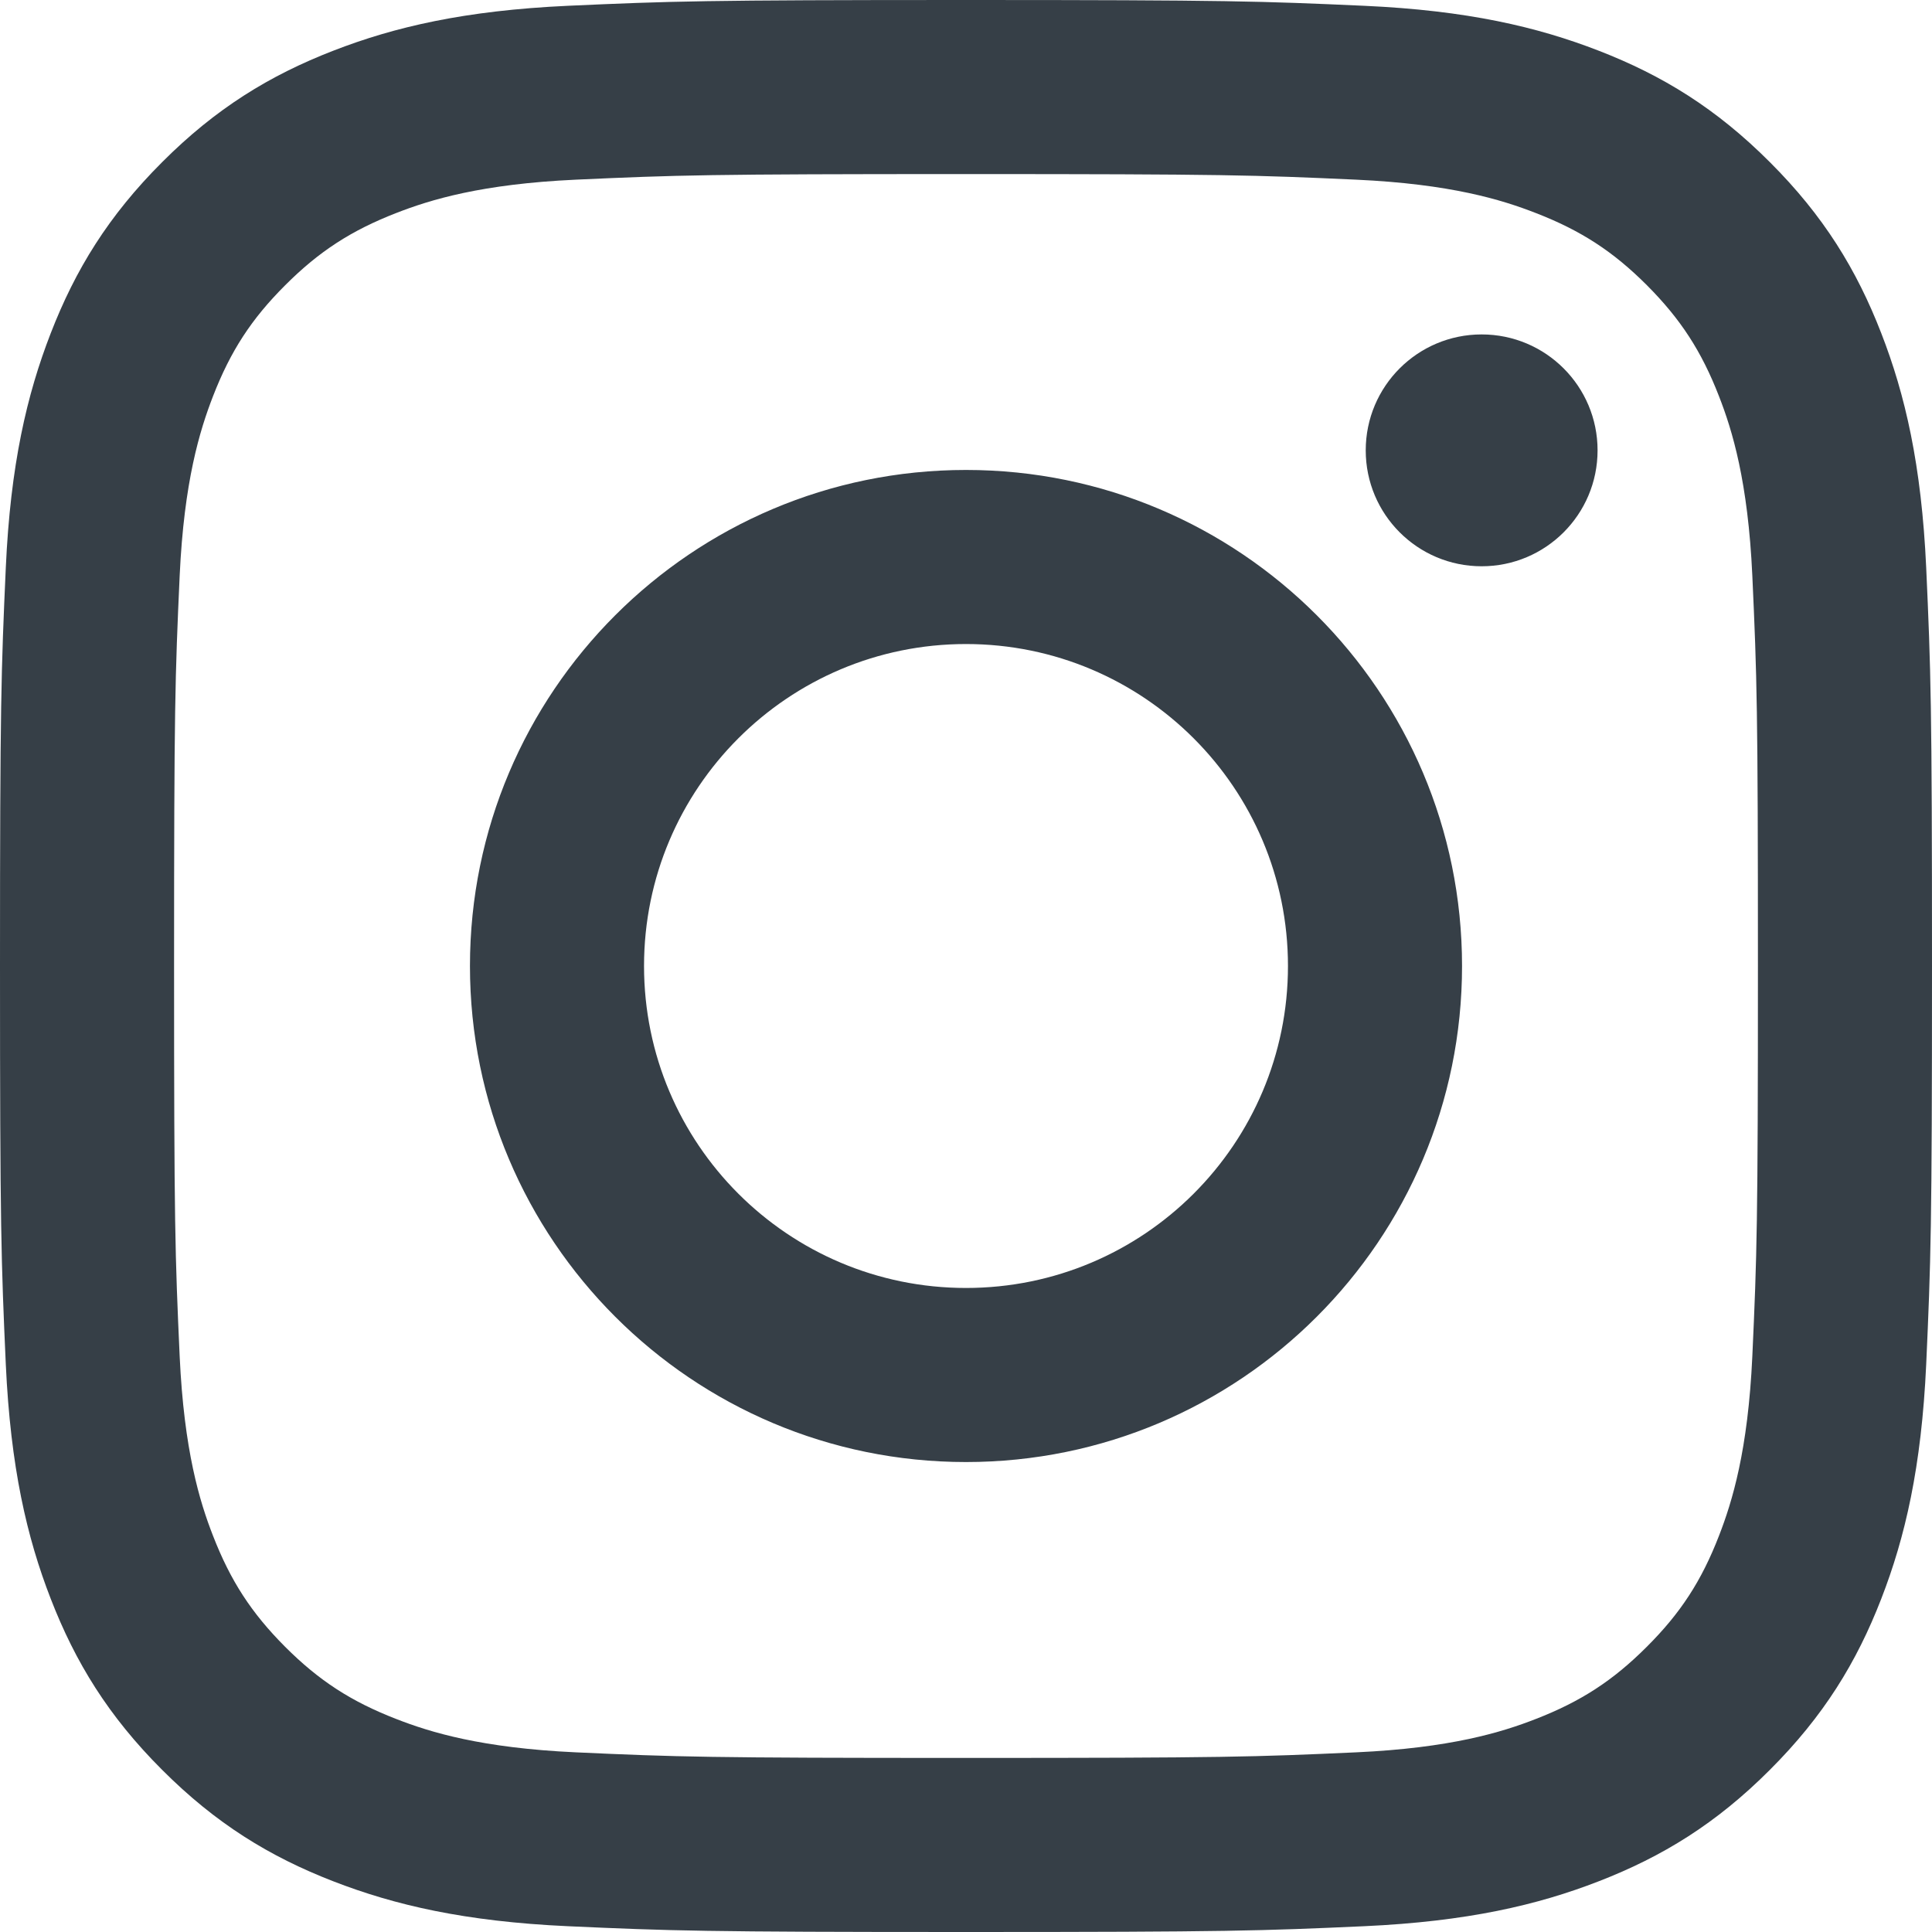
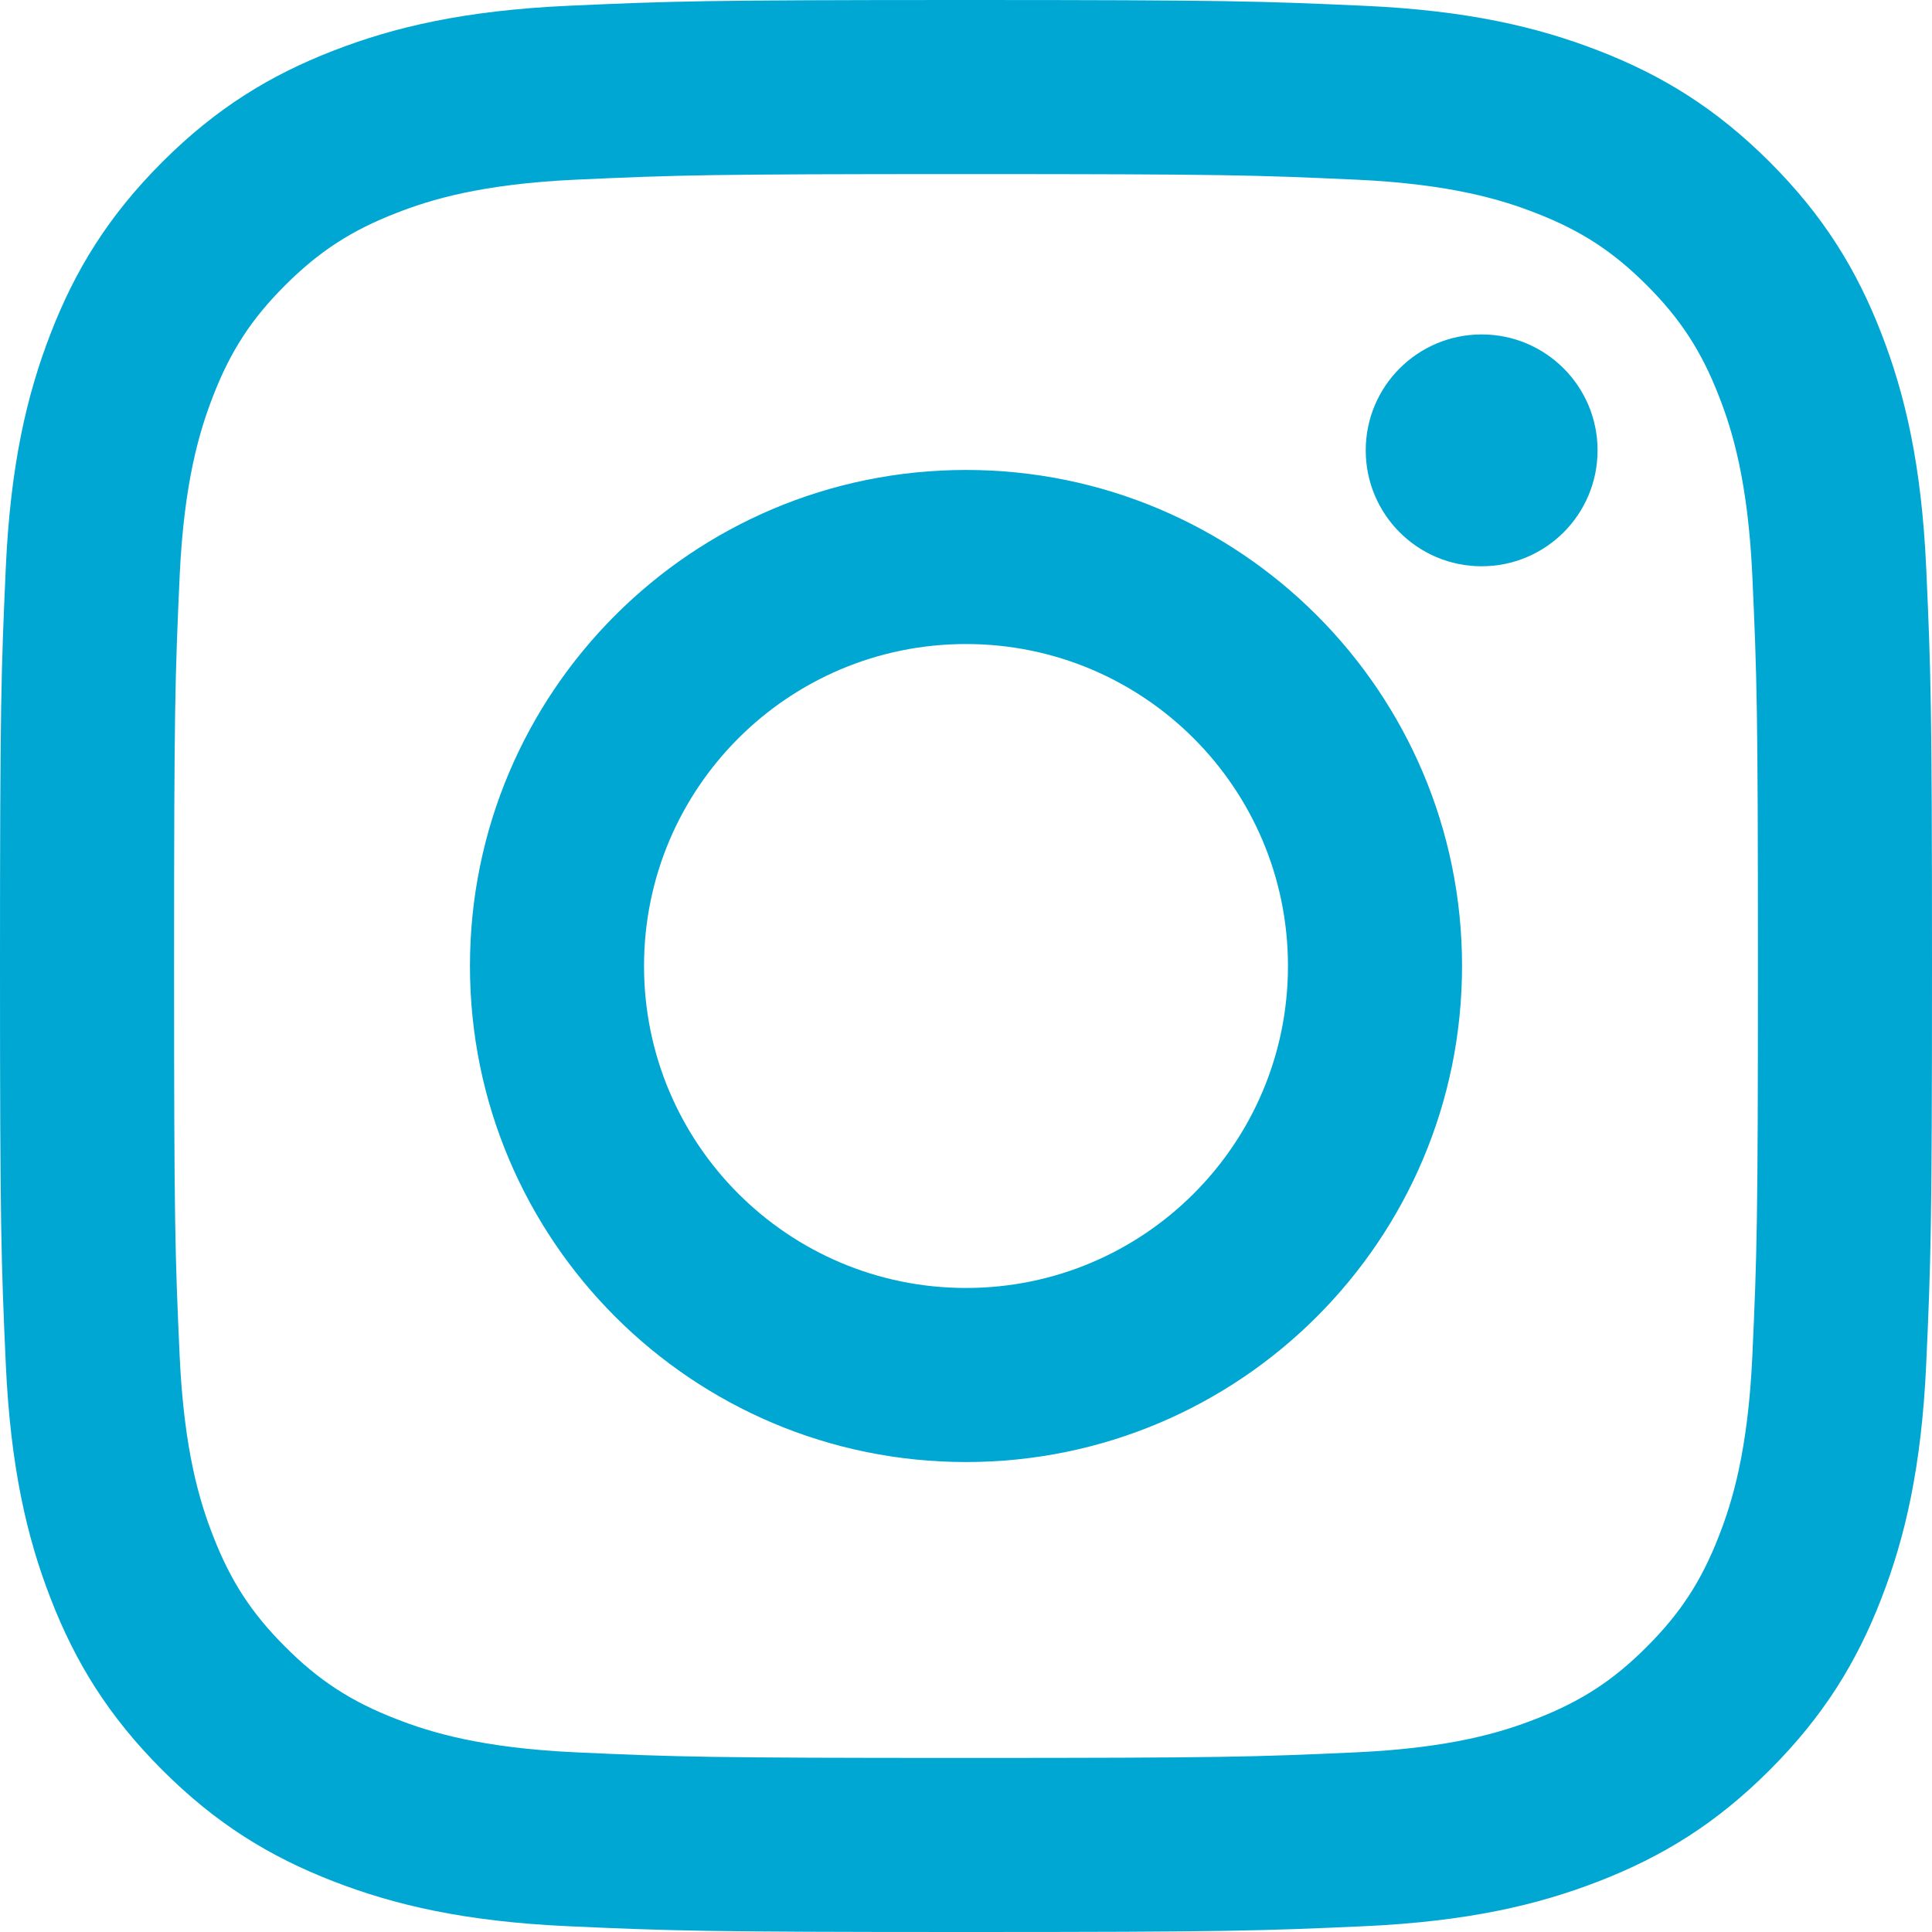
<svg xmlns="http://www.w3.org/2000/svg" width="20px" height="20px" viewBox="0 0 20 20" version="1.1">
  <defs />
  <g id="ETHindia-Team" stroke="none" stroke-width="1" fill="none" fill-rule="evenodd" transform="translate(-1128, -991)">
-     <path d="M1138,991 C1135.284,991 1134.944,991.012 1133.877,991.06 C1132.812,991.109 1132.085,991.278 1131.45,991.525 C1130.792,991.78 1130.234,992.122 1129.679,992.678 C1129.122,993.234 1128.78,993.792 1128.525,994.45 C1128.278,995.086 1128.108,995.812 1128.06,996.877 C1128.012,997.944 1128,998.284 1128,1001 C1128,1003.716 1128.012,1004.056 1128.06,1005.123 C1128.109,1006.188 1128.278,1006.915 1128.525,1007.55 C1128.78,1008.208 1129.122,1008.766 1129.678,1009.321 C1130.234,1009.878 1130.792,1010.22 1131.45,1010.475 C1132.086,1010.722 1132.812,1010.891 1133.877,1010.94 C1134.944,1010.988 1135.284,1011 1138,1011 C1140.716,1011 1141.056,1010.988 1142.123,1010.94 C1143.188,1010.891 1143.915,1010.722 1144.55,1010.475 C1145.208,1010.22 1145.766,1009.878 1146.321,1009.322 C1146.878,1008.766 1147.22,1008.208 1147.475,1007.55 C1147.722,1006.914 1147.891,1006.188 1147.94,1005.123 C1147.988,1004.056 1148,1003.716 1148,1001 C1148,998.284 1147.988,997.944 1147.94,996.877 C1147.891,995.812 1147.722,995.085 1147.475,994.45 C1147.22,993.792 1146.878,993.234 1146.322,992.679 C1145.766,992.122 1145.208,991.78 1144.55,991.525 C1143.914,991.278 1143.188,991.108 1142.123,991.06 C1141.056,991.012 1140.716,991 1138,991 Z M1138,992.802 C1140.67,992.802 1140.986,992.812 1142.041,992.86 C1143.016,992.905 1143.545,993.067 1143.898,993.205 C1144.365,993.386 1144.698,993.602 1145.048,993.952 C1145.398,994.303 1145.614,994.636 1145.795,995.102 C1145.933,995.455 1146.095,995.984 1146.14,996.959 C1146.188,998.013 1146.198,998.33 1146.198,1001 C1146.198,1003.67 1146.188,1003.986 1146.14,1005.041 C1146.095,1006.016 1145.932,1006.545 1145.795,1006.898 C1145.614,1007.365 1145.398,1007.698 1145.047,1008.048 C1144.697,1008.398 1144.364,1008.614 1143.898,1008.795 C1143.545,1008.933 1143.016,1009.095 1142.041,1009.14 C1140.987,1009.188 1140.67,1009.198 1138,1009.198 C1135.33,1009.198 1135.013,1009.188 1133.959,1009.14 C1132.984,1009.095 1132.455,1008.933 1132.102,1008.795 C1131.635,1008.614 1131.302,1008.398 1130.952,1008.048 C1130.602,1007.697 1130.386,1007.364 1130.205,1006.898 C1130.067,1006.545 1129.905,1006.016 1129.86,1005.041 C1129.812,1003.987 1129.802,1003.67 1129.802,1001 C1129.802,998.33 1129.812,998.014 1129.86,996.959 C1129.905,995.984 1130.068,995.455 1130.205,995.102 C1130.386,994.635 1130.602,994.302 1130.953,993.952 C1131.303,993.602 1131.636,993.386 1132.102,993.205 C1132.455,993.067 1132.984,992.905 1133.959,992.86 C1135.013,992.812 1135.33,992.802 1138,992.802 Z M1138,995.865 C1135.164,995.865 1132.865,998.164 1132.865,1001 C1132.865,1003.836 1135.164,1006.135 1138,1006.135 C1140.836,1006.135 1143.135,1003.836 1143.135,1001 C1143.135,998.164 1140.836,995.865 1138,995.865 Z M1138,1004.333 C1136.159,1004.333 1134.667,1002.841 1134.667,1001 C1134.667,999.159 1136.159,997.667 1138,997.667 C1139.841,997.667 1141.333,999.159 1141.333,1001 C1141.333,1002.841 1139.841,1004.333 1138,1004.333 Z M1144.538,995.662 C1144.538,996.325 1144.001,996.862 1143.338,996.862 C1142.675,996.862 1142.138,996.325 1142.138,995.662 C1142.138,994.999 1142.675,994.462 1143.338,994.462 C1144.001,994.462 1144.538,994.999 1144.538,995.662 Z" id="Instagram" fill="#363F47" fill-rule="nonzero" />
+     <g id="Group-2" transform="translate(1068, 991)" fill="#00A7D3" fill-rule="nonzero">
+       <path d="M70,0 C67.284,0 66.944,0.012 65.877,0.06 C64.812,0.109 64.085,0.278 63.45,0.525 C62.792,0.78 62.234,1.123 61.679,1.678 C61.123,2.234 60.78,2.792 60.525,3.45 C60.278,4.086 60.108,4.812 60.06,5.877 C60.012,6.944 60,7.284 60,10 C60,12.716 60.012,13.056 60.06,14.123 C60.109,15.188 60.278,15.915 60.525,16.55 C60.78,17.208 61.123,17.766 61.678,18.321 C62.234,18.878 62.792,19.22 63.45,19.475 C64.086,19.722 64.812,19.891 65.877,19.94 C66.944,19.988 67.284,20 70,20 C72.716,20 73.056,19.988 74.123,19.94 C75.188,19.891 75.915,19.722 76.55,19.475 C77.208,19.22 77.766,18.878 78.321,18.322 C78.877,17.766 79.22,17.208 79.475,16.55 C79.722,15.914 79.891,15.188 79.94,14.123 C79.988,13.056 80,12.716 80,10 C80,7.284 79.988,6.944 79.94,5.877 C79.891,4.812 79.722,4.085 79.475,3.45 C79.22,2.792 78.877,2.234 78.322,1.679 C77.766,1.123 77.208,0.78 76.55,0.525 C75.914,0.278 75.188,0.108 74.123,0.06 C73.056,0.012 72.716,0 70,0 Z M70,1.802 C72.67,1.802 72.986,1.812 74.041,1.86 C75.016,1.905 75.545,2.067 75.898,2.205 C76.365,2.386 76.698,2.603 77.048,2.953 C77.397,3.303 77.614,3.636 77.795,4.103 C77.933,4.455 78.095,4.984 78.14,5.959 C78.188,7.013 78.198,7.33 78.198,10 C78.198,12.67 78.188,12.986 78.14,14.041 C78.095,15.016 77.933,15.545 77.795,15.898 C77.614,16.365 77.397,16.698 77.047,17.048 C76.698,17.398 76.364,17.614 75.897,17.795 C75.545,17.933 75.016,18.095 74.041,18.14 C72.987,18.188 72.67,18.198 70,18.198 C67.33,18.198 67.013,18.188 65.959,18.14 C64.984,18.095 64.455,17.933 64.102,17.795 C63.635,17.614 63.302,17.398 62.952,17.047 C62.602,16.698 62.386,16.364 62.205,15.898 C62.067,15.545 61.905,15.016 61.86,14.041 C61.812,12.987 61.802,12.67 61.802,10 C61.802,7.33 61.812,7.014 61.86,5.959 C61.905,4.984 62.068,4.455 62.205,4.102 C62.386,3.635 62.602,3.302 62.953,2.952 C63.303,2.603 63.636,2.386 64.103,2.205 C64.455,2.067 64.984,1.905 65.959,1.86 C67.013,1.812 67.33,1.802 70,1.802 Z M70,4.865 C67.164,4.865 64.865,7.164 64.865,10 C64.865,12.836 67.164,15.135 70,15.135 C72.836,15.135 75.135,12.836 75.135,10 C75.135,7.164 72.836,4.865 70,4.865 Z M70,13.333 C68.159,13.333 66.667,11.841 66.667,10 C66.667,8.159 68.159,6.667 70,6.667 C71.841,6.667 73.333,8.159 73.333,10 C73.333,11.841 71.841,13.333 70,13.333 Z M76.538,4.662 C76.538,5.325 76.001,5.862 75.338,5.862 C74.675,5.862 74.138,5.325 74.138,4.662 C74.138,3.999 74.675,3.462 75.338,3.462 C76.001,3.462 76.538,3.999 76.538,4.662 Z" id="Instagram" />
+     </g>
  </g>
</svg>
